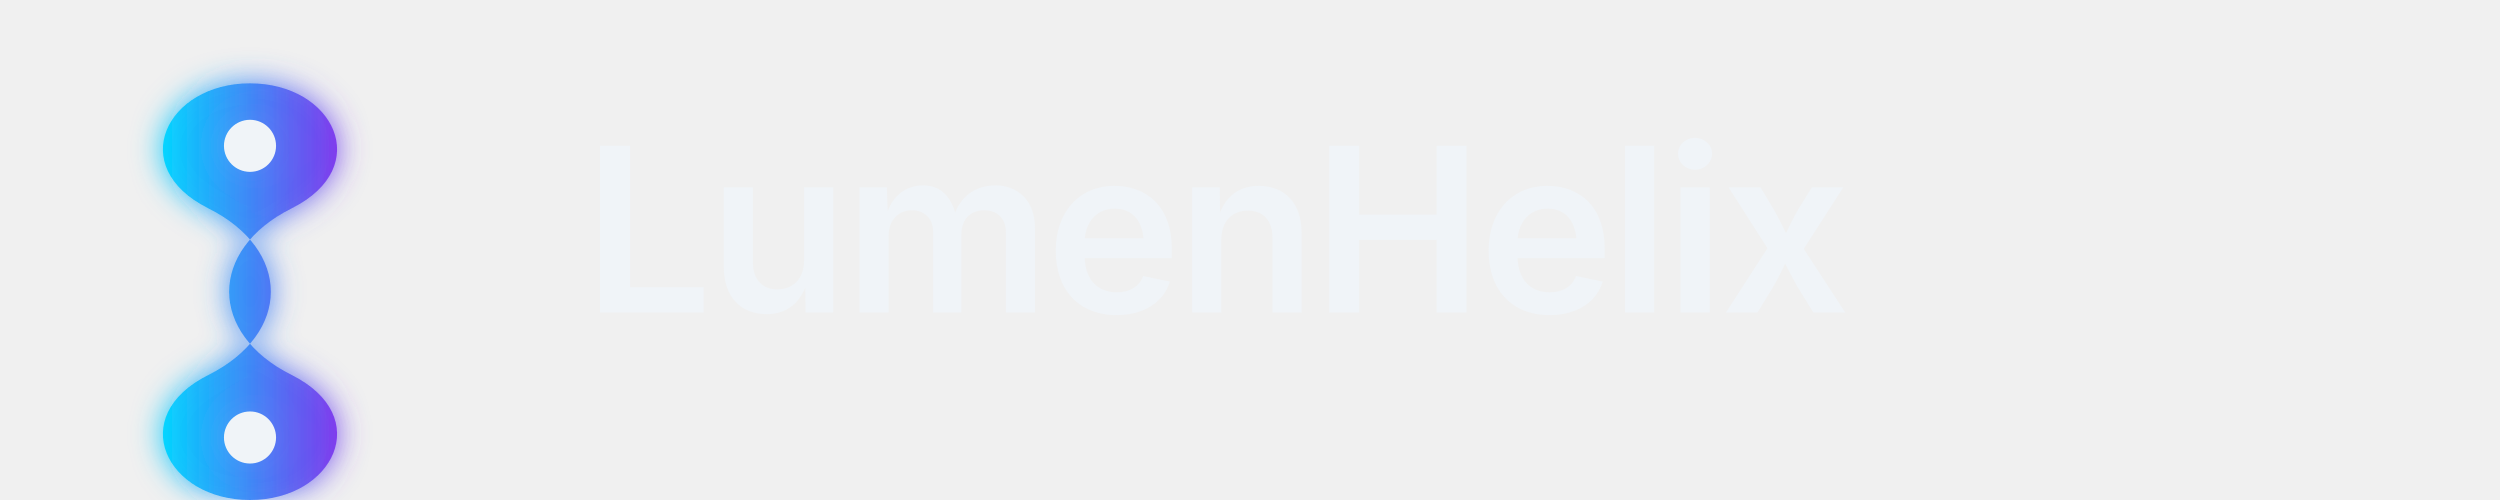
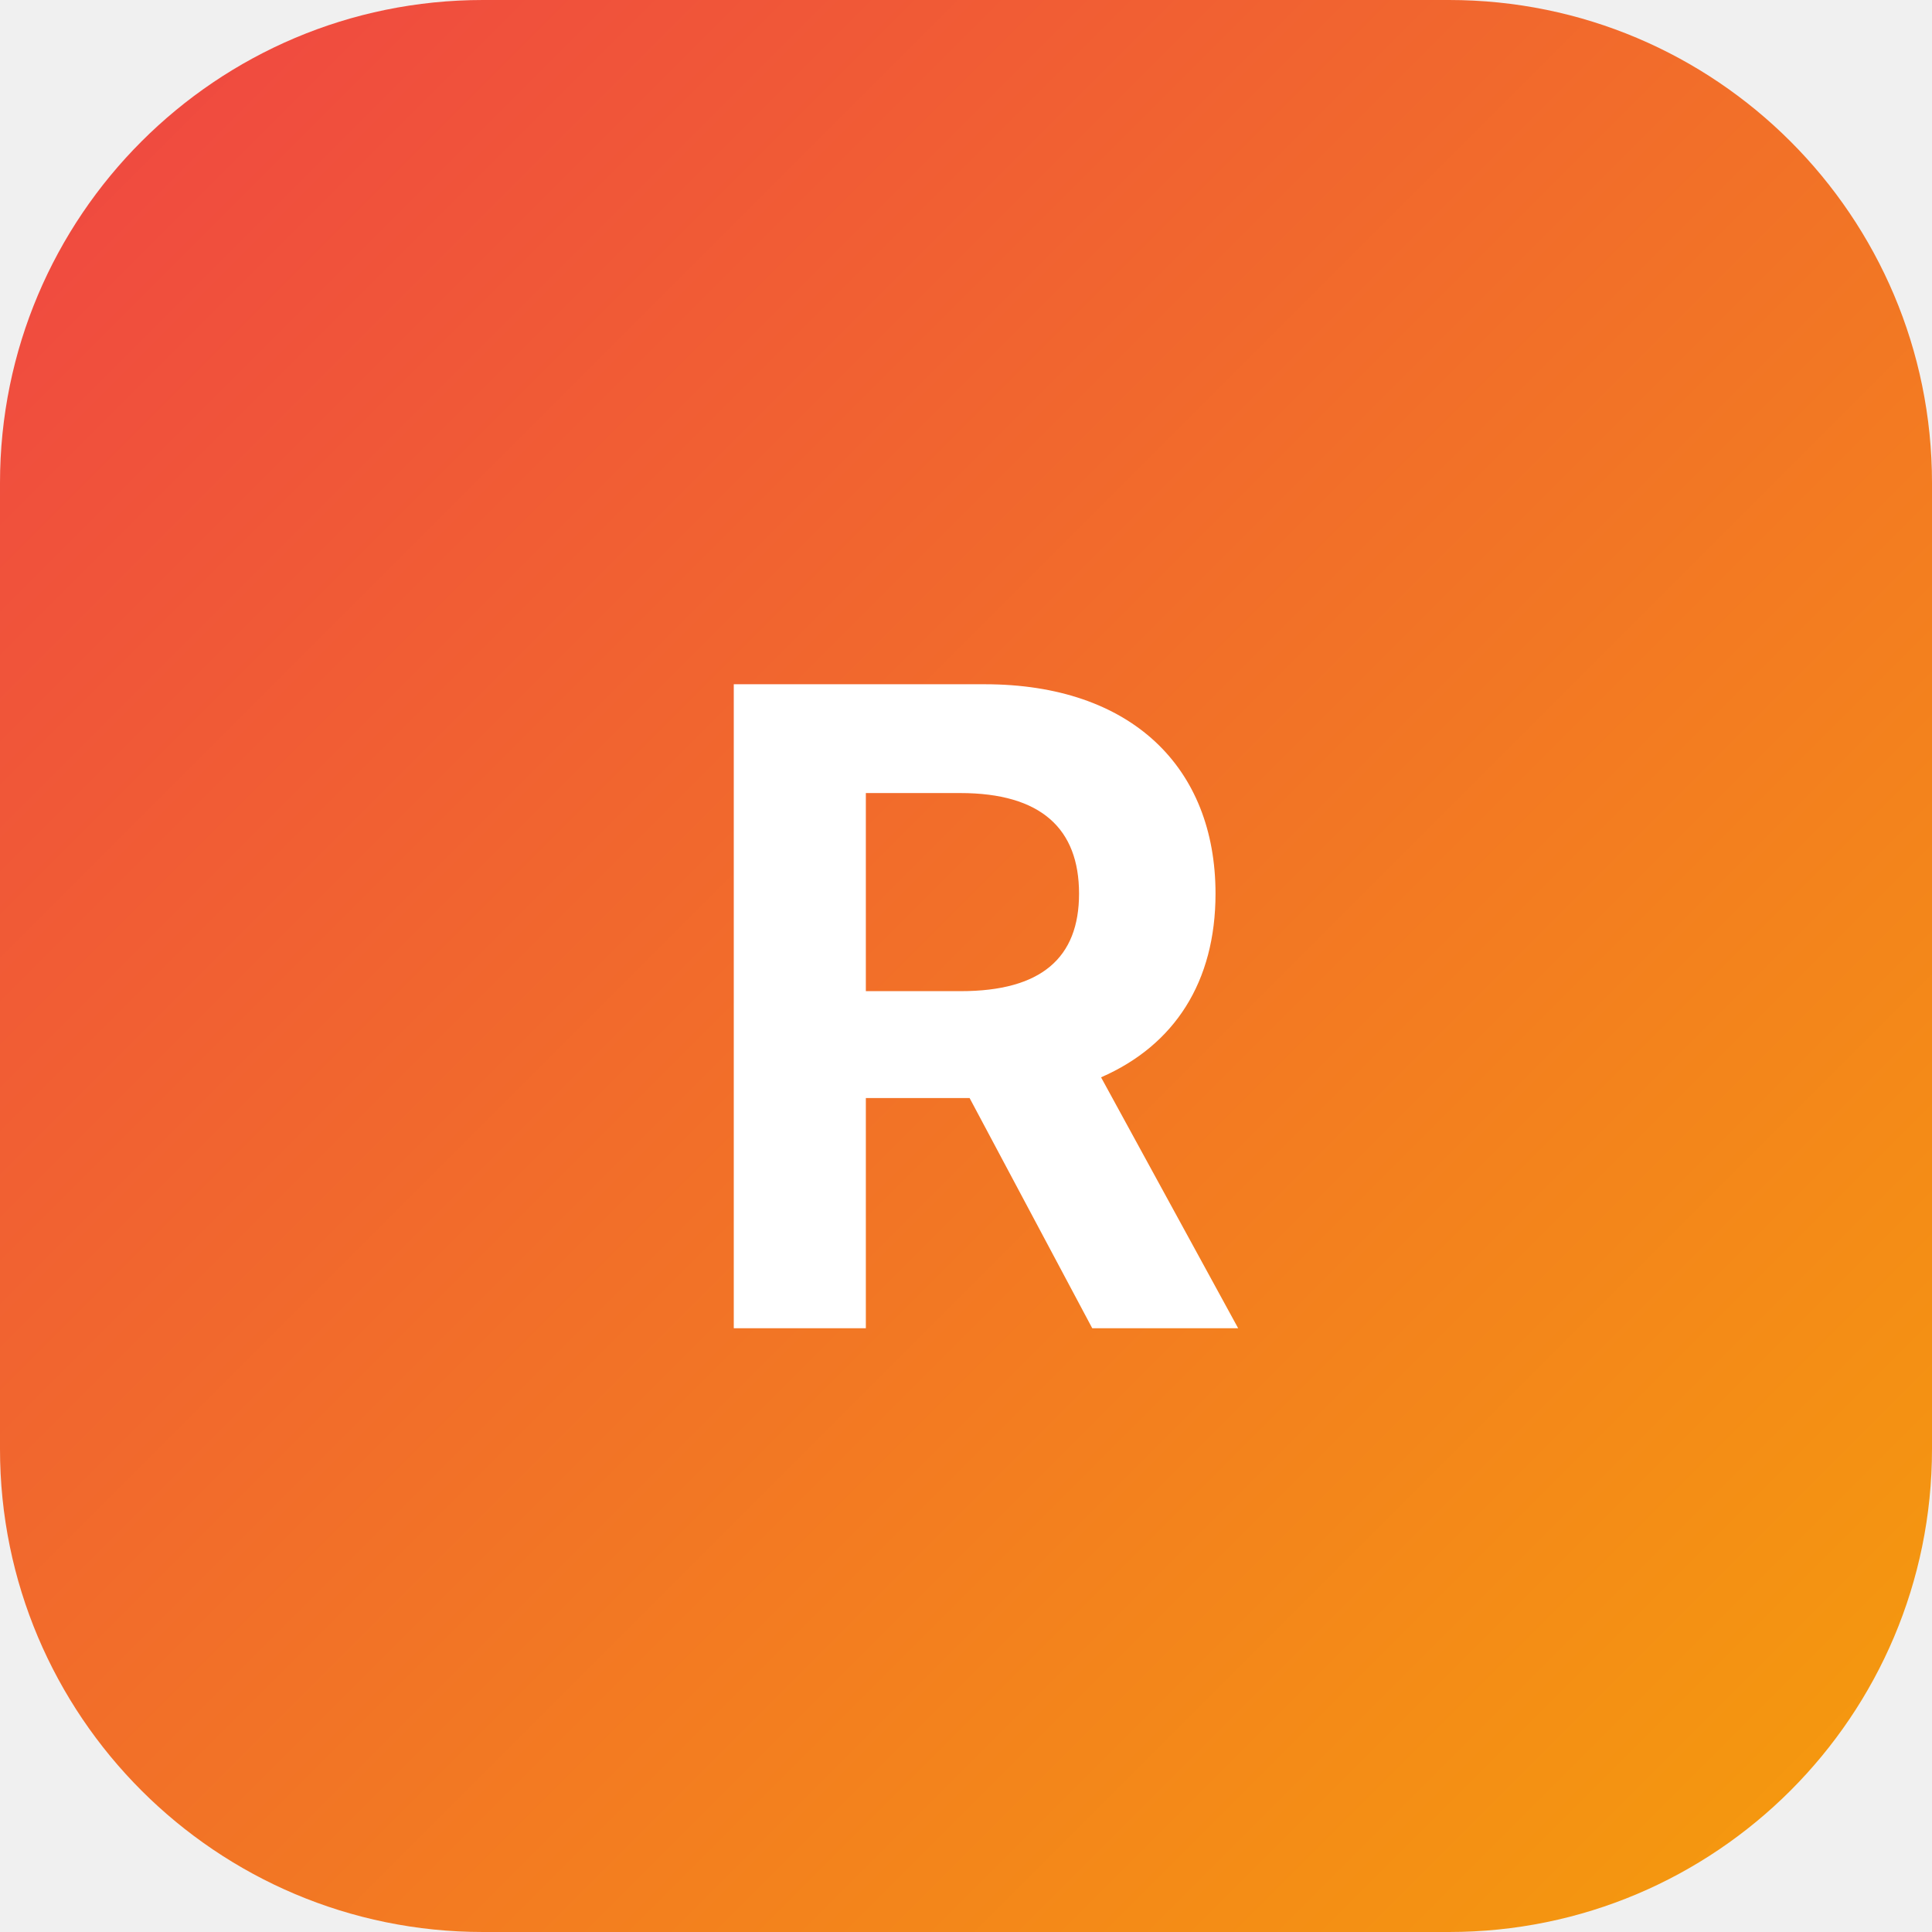
- <svg xmlns="http://www.w3.org/2000/svg" viewBox="0 0 240 48" fill="none" role="img" aria-label="LumenHelix Solutions">
+ <svg xmlns="http://www.w3.org/2000/svg" viewBox="0 0 48 48" fill="none" role="img" aria-label="raceGPS logo">
  <defs>
-     <linearGradient id="helixGrad" x1="0%" y1="0%" x2="100%" y2="0%">
-       <stop offset="0%" stop-color="#00D4FF" />
-       <stop offset="100%" stop-color="#7C3AED" />
+     <linearGradient id="logoGrad" x1="0%" y1="0%" x2="100%" y2="100%">
+       <stop offset="0%" stop-color="#EF4444" />
+       <stop offset="100%" stop-color="#F59E0B" />
    </linearGradient>
-     <filter id="glow" x="-50%" y="-50%" width="200%" height="200%">
-       <feGaussianBlur stdDeviation="1.5" result="coloredBlur" />
-       <feMerge>
-         <feMergeNode in="coloredBlur" />
-         <feMergeNode in="SourceGraphic" />
-       </feMerge>
-     </filter>
  </defs>
-   <g transform="translate(8, 8)" filter="url(#glow)">
-     <path d="M16 0 C24 0 28 8 20 12 C12 16 12 24 20 28 C28 32 24 40 16 40 C8 40 4 32 12 28 C20 24 20 16 12 12 C4 8 8 0 16 0 Z" fill="url(#helixGrad)" opacity="0.95" />
-     <circle cx="16" cy="6" r="2.5" fill="#F0F4F8" />
-     <circle cx="16" cy="34" r="2.5" fill="#F0F4F8" />
-   </g>
-   <text x="56" y="30" font-family="Space Grotesk, Inter, system-ui, sans-serif" font-size="22" font-weight="600" fill="#F0F4F8" letter-spacing="-0.02em">
-     LumenHelix
-   </text>
+   <rect width="48" height="48" rx="12" fill="url(#logoGrad)" />
+   <text x="24" y="33" font-family="Space Grotesk, Inter, sans-serif" font-size="22" font-weight="700" fill="#FFFFFF" text-anchor="middle">R</text>
</svg>
